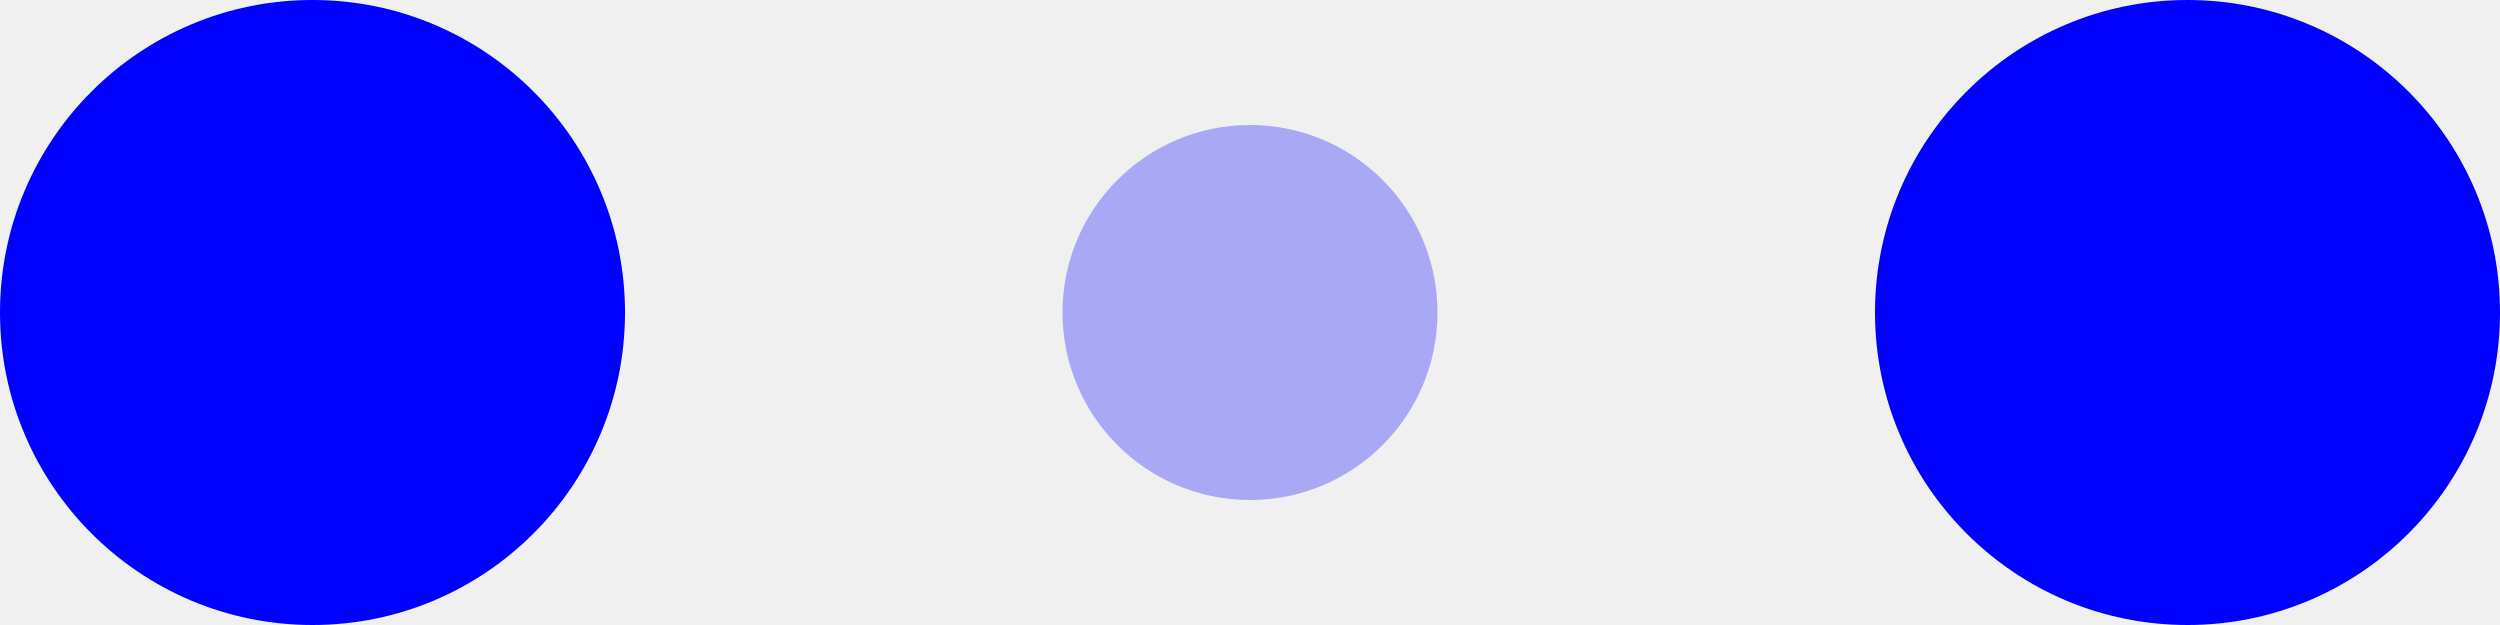
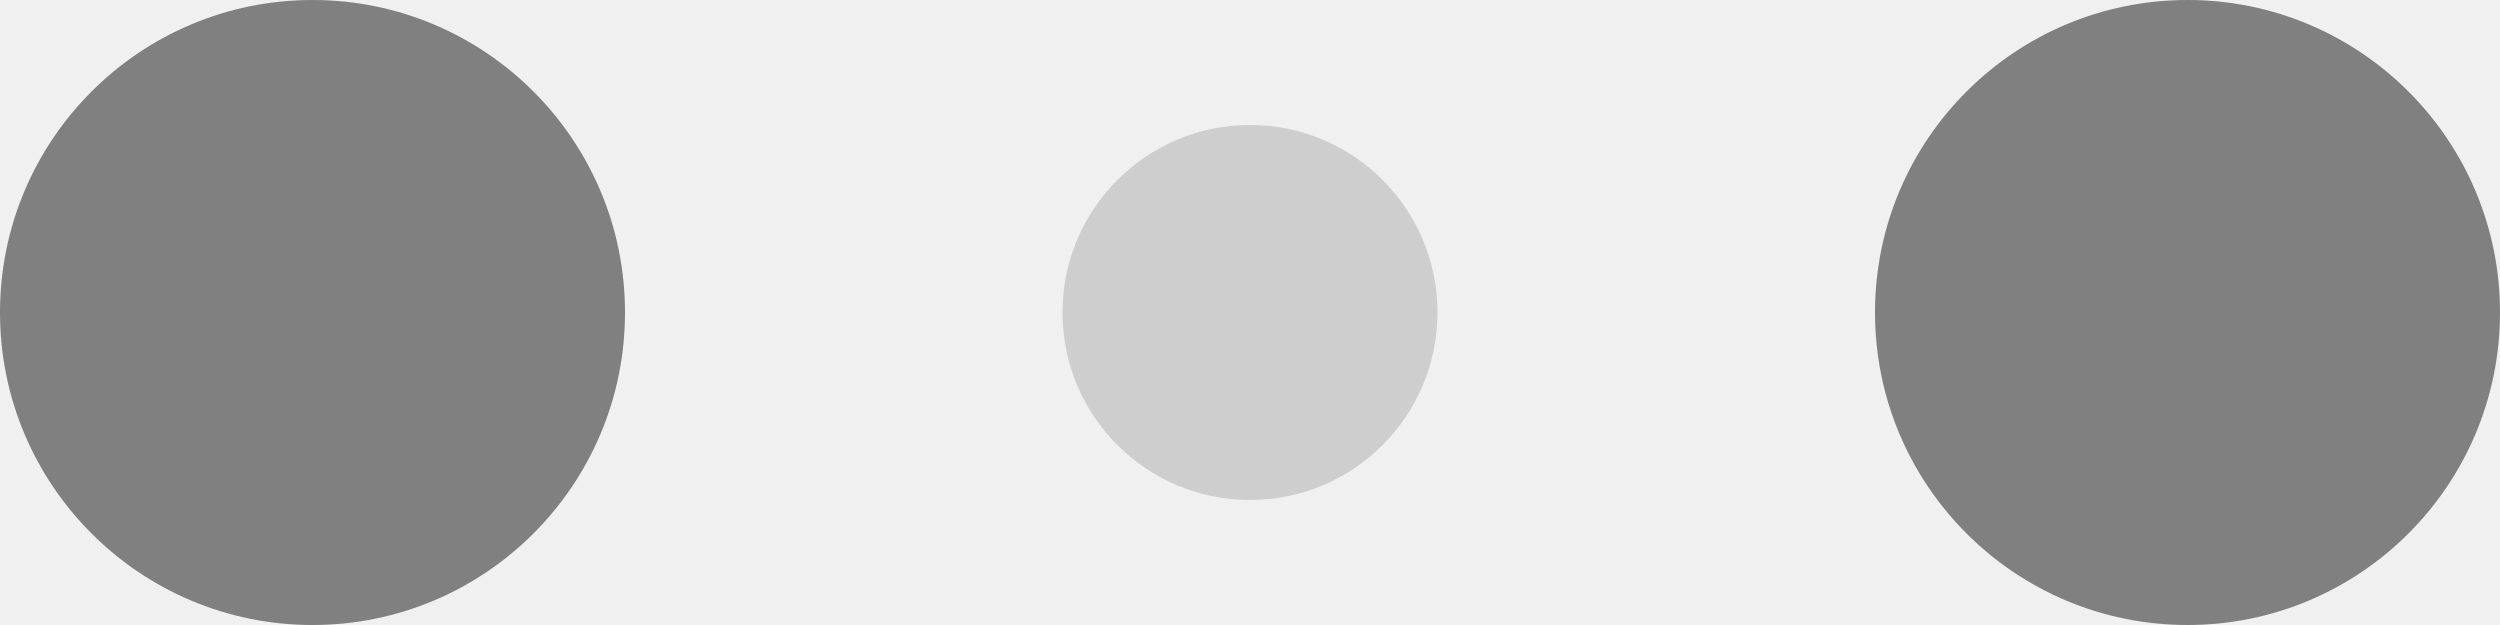
<svg xmlns="http://www.w3.org/2000/svg" width="120" height="30" viewBox="0 0 120 30" fill="#fff">
-   <circle cx="15" cy="15" r="15" fill="blue">
+   <circle cx="15" cy="15" r="15" fill="grey">
    <animate attributeName="r" from="15" to="15" begin="0s" dur="0.8s" values="15;9;15" calcMode="linear" repeatCount="indefinite" />
    <animate attributeName="fill-opacity" from="1" to="1" begin="0s" dur="0.8s" values="1;.5;1" calcMode="linear" repeatCount="indefinite" />
  </circle>
-   <circle cx="60" cy="15" r="9" fill-opacity="0.3" fill="blue">
+   <circle cx="60" cy="15" r="9" fill-opacity="0.3" fill="grey">
    <animate attributeName="r" from="9" to="9" begin="0s" dur="0.8s" values="9;15;9" calcMode="linear" repeatCount="indefinite" />
    <animate attributeName="fill-opacity" from="0.5" to="0.5" begin="0s" dur="0.8s" values=".5;1;.5" calcMode="linear" repeatCount="indefinite" />
  </circle>
-   <circle cx="105" cy="15" r="15" fill="blue">
+   <circle cx="105" cy="15" r="15" fill="grey">
    <animate attributeName="r" from="15" to="15" begin="0s" dur="0.8s" values="15;9;15" calcMode="linear" repeatCount="indefinite" />
    <animate attributeName="fill-opacity" from="1" to="1" begin="0s" dur="0.8s" values="1;.5;1" calcMode="linear" repeatCount="indefinite" />
  </circle>
</svg>
